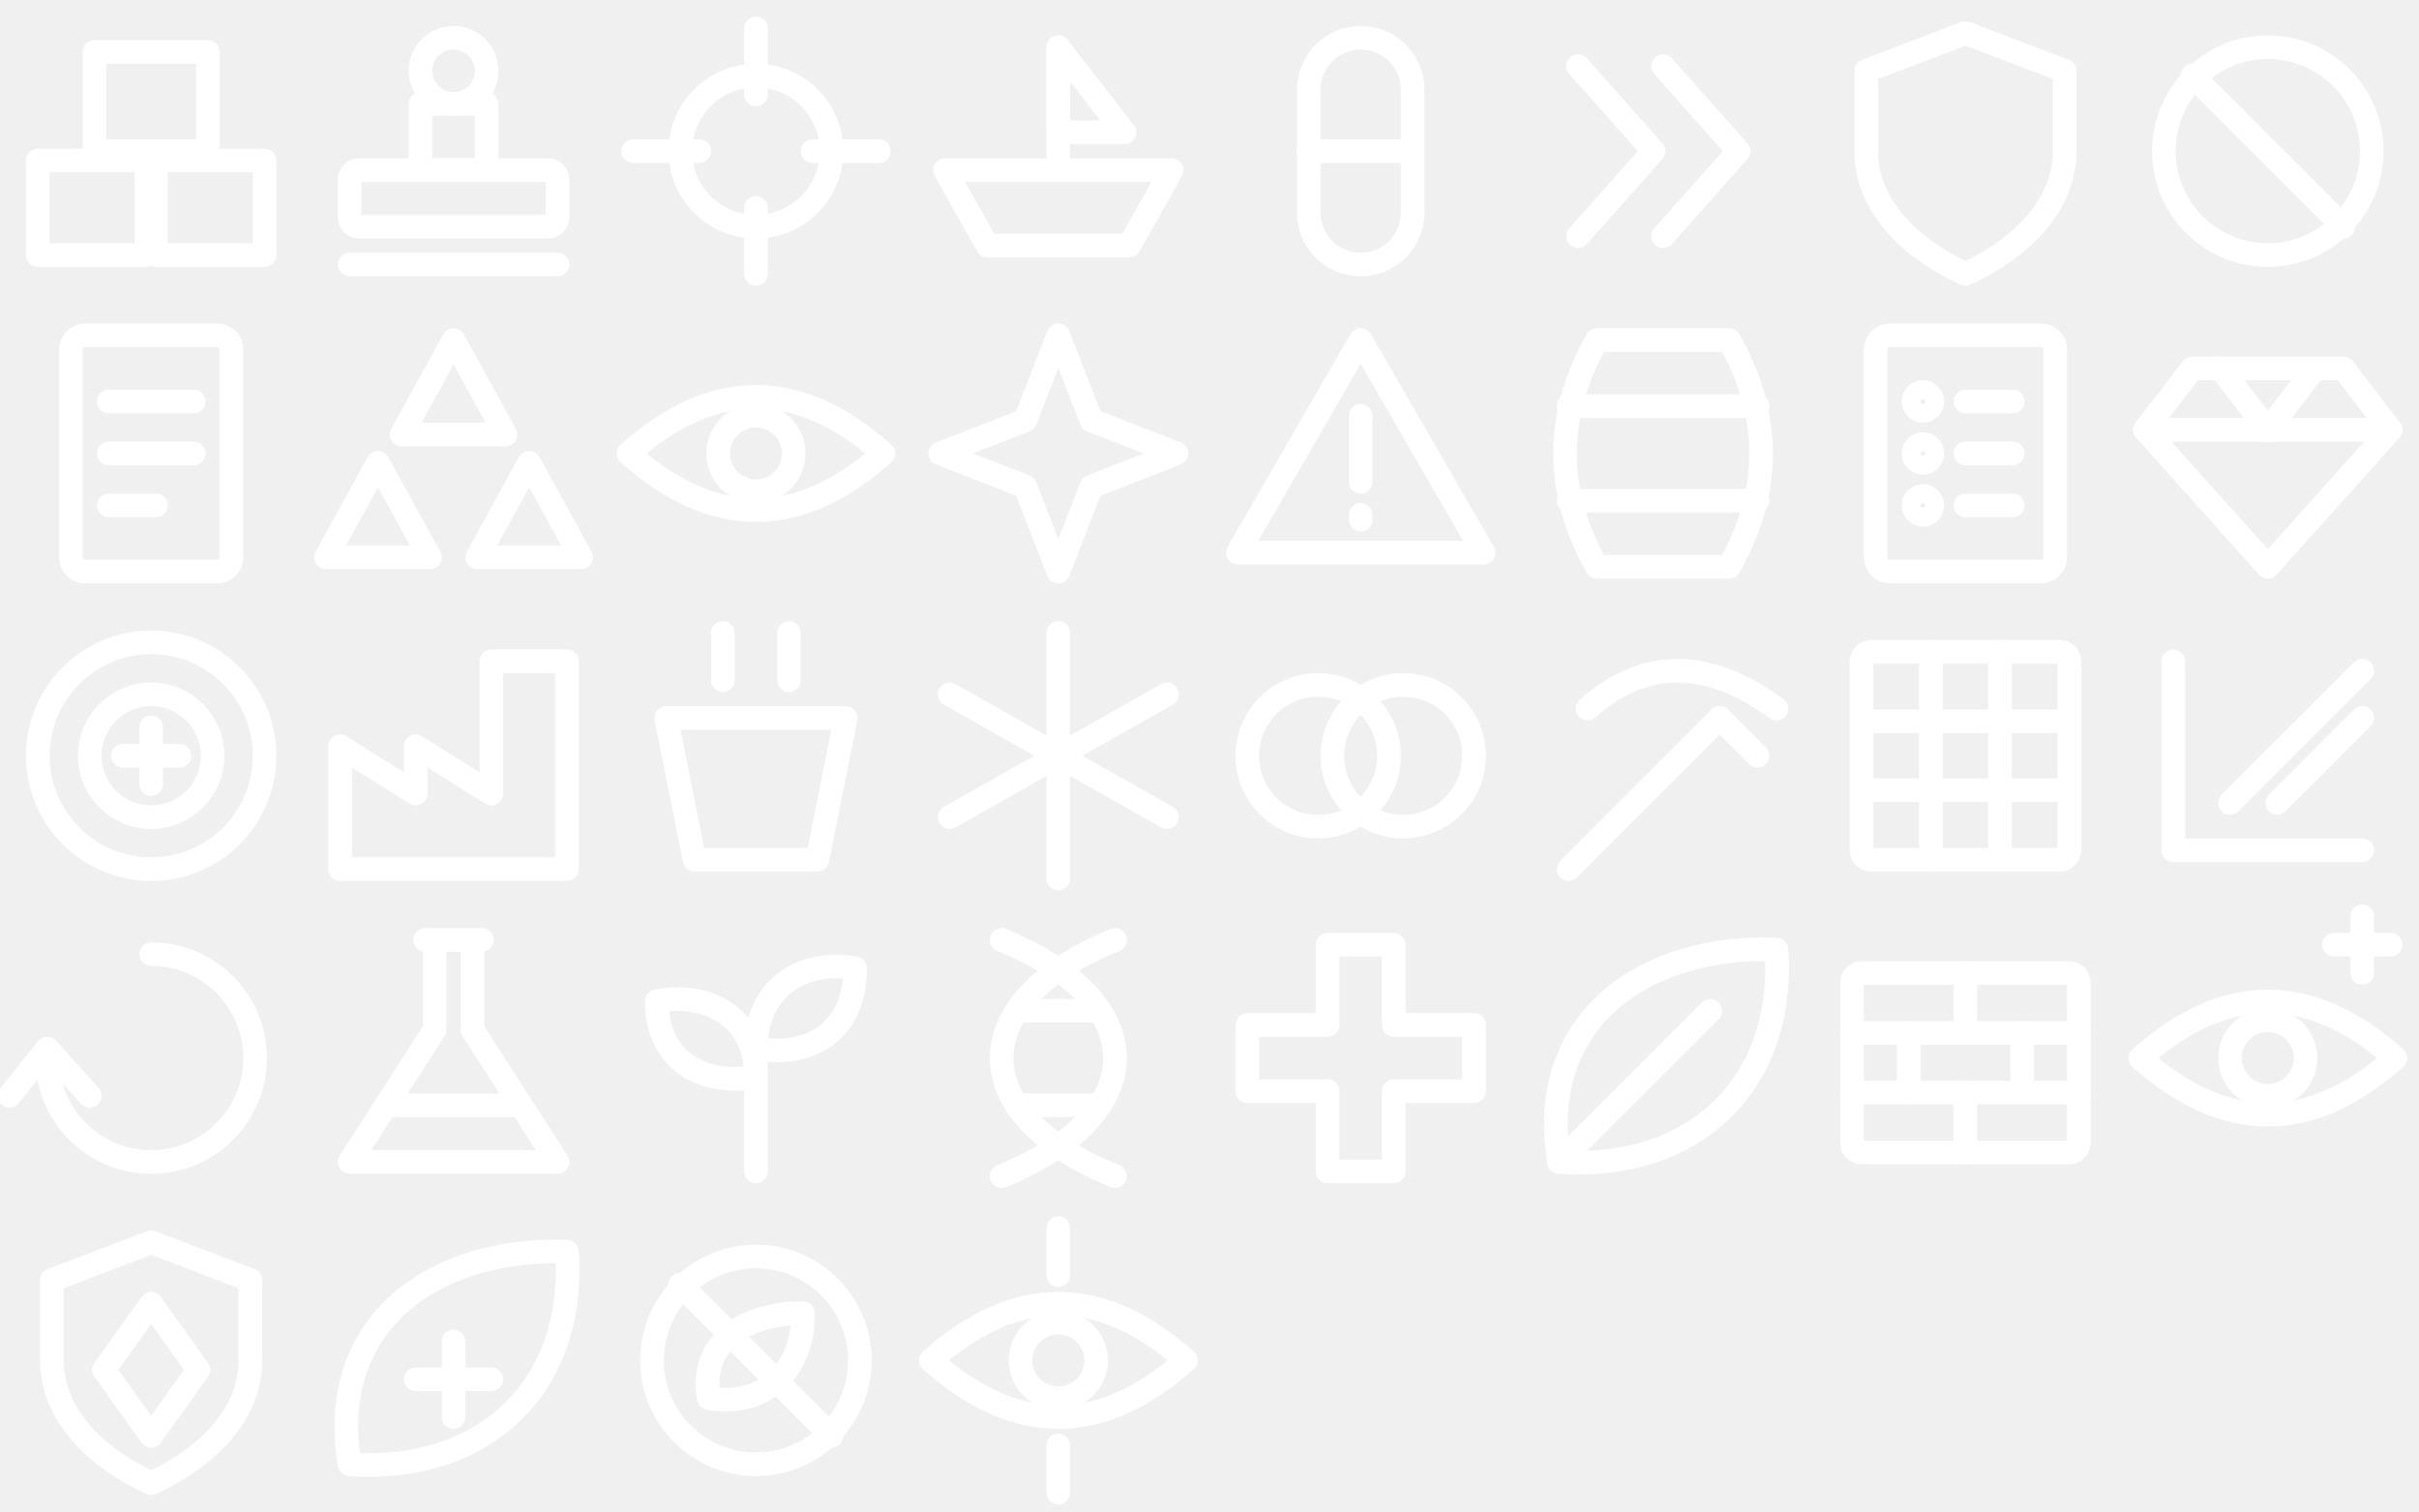
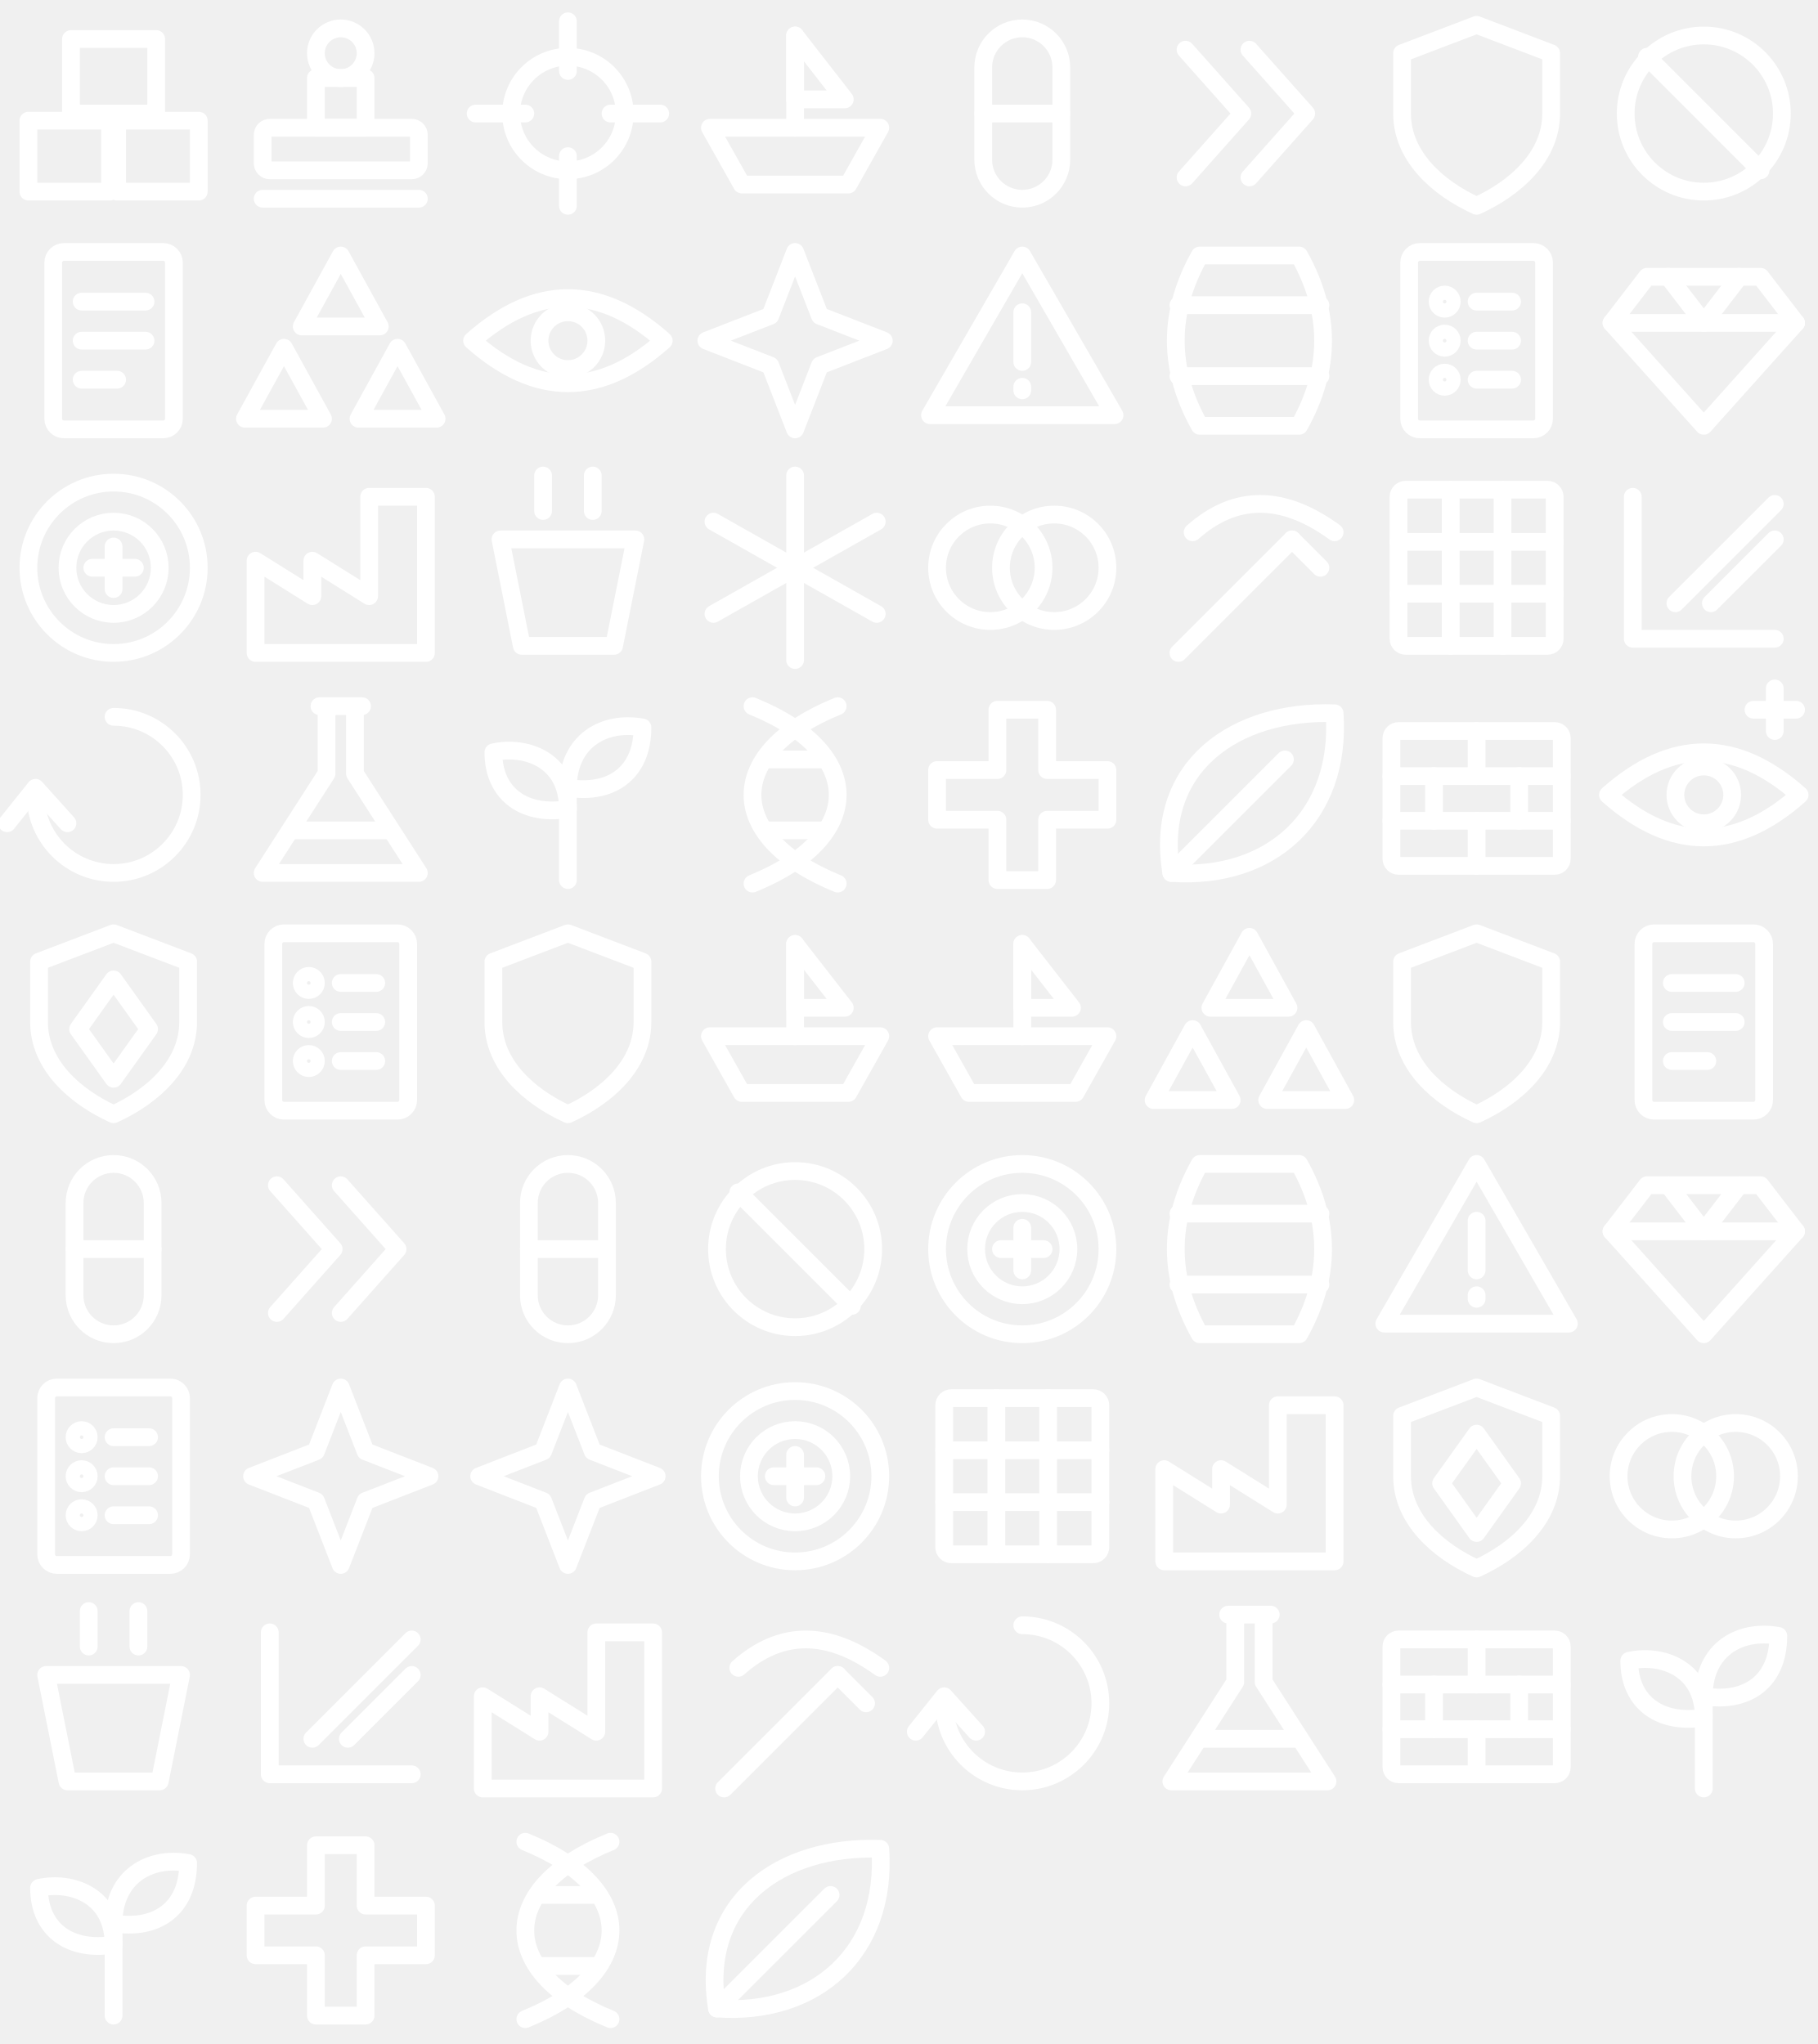
- <svg xmlns="http://www.w3.org/2000/svg" width="512" height="320" viewBox="0 0 512 320">
+ <svg xmlns="http://www.w3.org/2000/svg" width="512" height="576" viewBox="0 0 512 576">
  <g id="FND_STORAGE" transform="translate(0 0)" fill="none" stroke="#ffffff" stroke-width="5" stroke-linecap="round" stroke-linejoin="round">
    <rect x="8" y="34" width="23" height="20" rx="0" />
    <rect x="33" y="34" width="23" height="20" rx="0" />
    <rect x="20" y="11" width="24" height="21" rx="0" />
  </g>
  <g id="FND_PERMIT" transform="translate(64 0)" fill="none" stroke="#ffffff" stroke-width="5" stroke-linecap="round" stroke-linejoin="round">
    <circle cx="32" cy="15" r="7" />
    <rect x="25" y="22" width="14" height="14" rx="0" />
    <rect x="10" y="36" width="44" height="12" rx="2" />
    <path d="M10 56 L54 56" />
  </g>
  <g id="FND_PROSPECT" transform="translate(128 0)" fill="none" stroke="#ffffff" stroke-width="5" stroke-linecap="round" stroke-linejoin="round">
    <circle cx="32" cy="32" r="16" />
    <path d="M32 6 L32 20" />
    <path d="M32 44 L32 58" />
    <path d="M6 32 L20 32" />
    <path d="M44 32 L58 32" />
  </g>
  <g id="MIL_1" transform="translate(192 0)" fill="none" stroke="#ffffff" stroke-width="5" stroke-linecap="round" stroke-linejoin="round">
    <path d="M8 36 L56 36 L47 52 L17 52 Z" />
    <path d="M32 36 L32 10" />
    <path d="M32 10 L46 28 L32 28 Z" />
  </g>
  <g id="MIL_2" transform="translate(256 0)" fill="none" stroke="#ffffff" stroke-width="5" stroke-linecap="round" stroke-linejoin="round">
    <rect x="21" y="8" width="22" height="48" rx="11" />
    <path d="M21 32 L43 32" />
  </g>
  <g id="MIL_3" transform="translate(320 0)" fill="none" stroke="#ffffff" stroke-width="5" stroke-linecap="round" stroke-linejoin="round">
    <path d="M14 14 L30 32 L14 50" />
    <path d="M32 14 L48 32 L32 50" />
  </g>
  <g id="MIL_4" transform="translate(384 0)" fill="none" stroke="#ffffff" stroke-width="5" stroke-linecap="round" stroke-linejoin="round">
    <path d="M32 7 L53 15 V32 C53 44 43 53 32 58 C21 53 11 44 11 32 V15 Z" />
  </g>
  <g id="MIL_5" transform="translate(448 0)" fill="none" stroke="#ffffff" stroke-width="5" stroke-linecap="round" stroke-linejoin="round">
    <circle cx="32" cy="32" r="22" />
    <path d="M16 16 L48 48" />
  </g>
  <g id="MIL_6" transform="translate(0 64)" fill="none" stroke="#ffffff" stroke-width="5" stroke-linecap="round" stroke-linejoin="round">
    <rect x="15" y="7" width="34" height="50" rx="3" />
    <path d="M23 21 L41 21" />
    <path d="M23 32 L41 32" />
    <path d="M23 43 L33 43" />
  </g>
  <g id="MIL_7" transform="translate(64 64)" fill="none" stroke="#ffffff" stroke-width="5" stroke-linecap="round" stroke-linejoin="round">
    <path d="M32 8 L43 28 L21 28 Z" />
    <path d="M16 34 L27 54 L5 54 Z" />
    <path d="M48 34 L59 54 L37 54 Z" />
  </g>
  <g id="LUX_1" transform="translate(128 64)" fill="none" stroke="#ffffff" stroke-width="5" stroke-linecap="round" stroke-linejoin="round">
    <path d="M5 32 Q32 8 59 32 Q32 56 5 32 Z" />
    <circle cx="32" cy="32" r="8" />
  </g>
  <g id="LUX_2" transform="translate(192 64)" fill="none" stroke="#ffffff" stroke-width="5" stroke-linecap="round" stroke-linejoin="round">
    <path d="M32 7 L39 25 L57 32 L39 39 L32 57 L25 39 L7 32 L25 25 Z" />
  </g>
  <g id="LUX_3" transform="translate(256 64)" fill="none" stroke="#ffffff" stroke-width="5" stroke-linecap="round" stroke-linejoin="round">
    <path d="M32 8 L58 53 L6 53 Z" />
    <path d="M32 24 L32 38" />
    <path d="M32 45 L32 46" />
  </g>
  <g id="LUX_4" transform="translate(320 64)" fill="none" stroke="#ffffff" stroke-width="5" stroke-linecap="round" stroke-linejoin="round">
    <path d="M18 8 H46 C55 24 55 40 46 56 H18 C9 40 9 24 18 8 Z" />
    <path d="M12 22 L52 22" />
    <path d="M12 42 L52 42" />
  </g>
  <g id="LUX_5" transform="translate(384 64)" fill="none" stroke="#ffffff" stroke-width="5" stroke-linecap="round" stroke-linejoin="round">
    <rect x="13" y="7" width="38" height="50" rx="3" />
    <circle cx="23" cy="21" r="2" />
    <circle cx="23" cy="32" r="2" />
    <circle cx="23" cy="43" r="2" />
    <path d="M32 21 L42 21" />
    <path d="M32 32 L42 32" />
    <path d="M32 43 L42 43" />
  </g>
  <g id="LUX_6" transform="translate(448 64)" fill="none" stroke="#ffffff" stroke-width="5" stroke-linecap="round" stroke-linejoin="round">
    <path d="M16 14 L48 14 L58 27 L32 56 L6 27 Z" />
    <path d="M6 27 L58 27" />
    <path d="M22 14 L32 27 L42 14" />
  </g>
  <g id="LUX_7" transform="translate(0 128)" fill="none" stroke="#ffffff" stroke-width="5" stroke-linecap="round" stroke-linejoin="round">
    <circle cx="32" cy="32" r="24" />
    <circle cx="32" cy="32" r="13" />
    <path d="M32 26 L32 38" />
    <path d="M26 32 L38 32" />
  </g>
  <g id="MIN_1" transform="translate(64 128)" fill="none" stroke="#ffffff" stroke-width="5" stroke-linecap="round" stroke-linejoin="round">
    <path d="M8 56 L8 30 L24 40 L24 30 L40 40 L40 12 L56 12 L56 56 Z" />
  </g>
  <g id="MIN_2" transform="translate(128 128)" fill="none" stroke="#ffffff" stroke-width="5" stroke-linecap="round" stroke-linejoin="round">
    <path d="M13 24 H51 L45 54 H19 Z" />
    <path d="M25 6 L25 16" />
    <path d="M39 6 L39 16" />
  </g>
  <g id="MIN_3" transform="translate(192 128)" fill="none" stroke="#ffffff" stroke-width="5" stroke-linecap="round" stroke-linejoin="round">
    <path d="M32 6 L32 58" />
    <path d="M9 19 L55 45" />
    <path d="M9 45 L55 19" />
  </g>
  <g id="MIN_4" transform="translate(256 128)" fill="none" stroke="#ffffff" stroke-width="5" stroke-linecap="round" stroke-linejoin="round">
    <circle cx="23" cy="32" r="15" />
    <circle cx="41" cy="32" r="15" />
  </g>
  <g id="MIN_5" transform="translate(320 128)" fill="none" stroke="#ffffff" stroke-width="5" stroke-linecap="round" stroke-linejoin="round">
    <path d="M12 56 L44 24" />
    <path d="M16 22 Q34 6 56 22" />
    <path d="M44 24 L52 32" />
  </g>
  <g id="MIN_6" transform="translate(384 128)" fill="none" stroke="#ffffff" stroke-width="5" stroke-linecap="round" stroke-linejoin="round">
    <rect x="10" y="10" width="44" height="44" rx="2" />
    <path d="M24.7 10 L24.7 54" />
    <path d="M39.3 10 L39.3 54" />
    <path d="M10 24.7 L54 24.7" />
    <path d="M10 39.3 L54 39.3" />
  </g>
  <g id="MIN_7" transform="translate(448 128)" fill="none" stroke="#ffffff" stroke-width="5" stroke-linecap="round" stroke-linejoin="round">
    <path d="M12 12 L12 52 L52 52" />
    <path d="M24 42 L52 14" />
    <path d="M34 42 L52 24" />
  </g>
  <g id="BIO_1" transform="translate(0 192)" fill="none" stroke="#ffffff" stroke-width="5" stroke-linecap="round" stroke-linejoin="round">
    <path d="M32 10 A22 22 0 1 1 10 32" />
    <path d="M2 40 L10 30 L19 40" />
  </g>
  <g id="BIO_2" transform="translate(64 192)" fill="none" stroke="#ffffff" stroke-width="5" stroke-linecap="round" stroke-linejoin="round">
    <path d="M26 7 H38 M28 7 V26 L10 54 H54 L36 26 V7" />
    <path d="M19 42 L45 42" />
  </g>
  <g id="BIO_3" transform="translate(128 192)" fill="none" stroke="#ffffff" stroke-width="5" stroke-linecap="round" stroke-linejoin="round">
    <path d="M32 56 L32 30" />
    <path d="M32 36 C32 22 20 18 11 20 C11 32 20 38 32 36" />
    <path d="M32 30 C32 17 42 11 53 13 C53 26 44 32 32 30" />
  </g>
  <g id="BIO_4" transform="translate(192 192)" fill="none" stroke="#ffffff" stroke-width="5" stroke-linecap="round" stroke-linejoin="round">
    <path d="M20 7 C52 20 52 44 20 57" />
    <path d="M44 7 C12 20 12 44 44 57" />
    <path d="M24 22 L40 22" />
    <path d="M24 42 L40 42" />
  </g>
  <g id="BIO_5" transform="translate(256 192)" fill="none" stroke="#ffffff" stroke-width="5" stroke-linecap="round" stroke-linejoin="round">
    <path d="M25 8 L39 8 L39 25 L56 25 L56 39 L39 39 L39 56 L25 56 L25 39 L8 39 L8 25 L25 25 Z" />
  </g>
  <g id="BIO_6" transform="translate(320 192)" fill="none" stroke="#ffffff" stroke-width="5" stroke-linecap="round" stroke-linejoin="round">
    <path d="M10 54 C5 24 28 8 56 9 C58 38 38 56 10 54 Z" />
    <path d="M10 54 L42 22" />
  </g>
  <g id="BIO_7" transform="translate(384 192)" fill="none" stroke="#ffffff" stroke-width="5" stroke-linecap="round" stroke-linejoin="round">
    <rect x="8" y="14" width="48" height="38" rx="2" />
    <path d="M8 26.7 L56 26.7" />
    <path d="M8 39.3 L56 39.3" />
    <path d="M32 14 L32 26.7" />
    <path d="M20 26.7 L20 39.3" />
    <path d="M44 26.7 L44 39.3" />
    <path d="M32 39.3 L32 52" />
  </g>
  <g id="LUX_5B" transform="translate(448 192)" fill="none" stroke="#ffffff" stroke-width="5" stroke-linecap="round" stroke-linejoin="round">
    <path d="M5 32 Q32 8 59 32 Q32 56 5 32 Z" />
    <circle cx="32" cy="32" r="8" />
    <path d="M46 8 L58 8" />
    <path d="M52 2 L52 14" />
  </g>
  <g id="MIN_5B" transform="translate(0 256)" fill="none" stroke="#ffffff" stroke-width="5" stroke-linecap="round" stroke-linejoin="round">
    <path d="M32 7 L53 15 V32 C53 44 43 53 32 58 C21 53 11 44 11 32 V15 Z" />
    <path d="M32 20 L42 34 L32 48 L22 34 Z" />
  </g>
-   <g id="BIO_5B" transform="translate(64 256)" fill="none" stroke="#ffffff" stroke-width="5" stroke-linecap="round" stroke-linejoin="round">
-     <path d="M10 54 C5 24 28 8 56 9 C58 38 38 56 10 54 Z" />
-     <path d="M32 28 L32 44" />
-     <path d="M24 36 L40 36" />
-   </g>
-   <g id="BIO_6B" transform="translate(128 256)" fill="none" stroke="#ffffff" stroke-width="5" stroke-linecap="round" stroke-linejoin="round">
+   <g id="FND_LEDGER" transform="translate(64 256)" fill="none" stroke="#ffffff" stroke-width="5" stroke-linecap="round" stroke-linejoin="round">
+     <rect x="13" y="7" width="38" height="50" rx="3" />
+     <circle cx="23" cy="21" r="2" />
+     <circle cx="23" cy="32" r="2" />
+     <circle cx="23" cy="43" r="2" />
+     <path d="M32 21 L42 21" />
+     <path d="M32 32 L42 32" />
+     <path d="M32 43 L42 43" />
+   </g>
+   <g id="FND_RIVAL_WATCH" transform="translate(128 256)" fill="none" stroke="#ffffff" stroke-width="5" stroke-linecap="round" stroke-linejoin="round">
+     <path d="M32 7 L53 15 V32 C53 44 43 53 32 58 C21 53 11 44 11 32 V15 Z" />
+   </g>
+   <g id="FND_DOCKS" transform="translate(192 256)" fill="none" stroke="#ffffff" stroke-width="5" stroke-linecap="round" stroke-linejoin="round">
+     <path d="M8 36 L56 36 L47 52 L17 52 Z" />
+     <path d="M32 36 L32 10" />
+     <path d="M32 10 L46 28 L32 28 Z" />
+   </g>
+   <g id="MIL_8" transform="translate(256 256)" fill="none" stroke="#ffffff" stroke-width="5" stroke-linecap="round" stroke-linejoin="round">
+     <path d="M8 36 L56 36 L47 52 L17 52 Z" />
+     <path d="M32 36 L32 10" />
+     <path d="M32 10 L46 28 L32 28 Z" />
+   </g>
+   <g id="MIL_9" transform="translate(320 256)" fill="none" stroke="#ffffff" stroke-width="5" stroke-linecap="round" stroke-linejoin="round">
+     <path d="M32 8 L43 28 L21 28 Z" />
+     <path d="M16 34 L27 54 L5 54 Z" />
+     <path d="M48 34 L59 54 L37 54 Z" />
+   </g>
+   <g id="MIL_10" transform="translate(384 256)" fill="none" stroke="#ffffff" stroke-width="5" stroke-linecap="round" stroke-linejoin="round">
+     <path d="M32 7 L53 15 V32 C53 44 43 53 32 58 C21 53 11 44 11 32 V15 Z" />
+   </g>
+   <g id="MIL_11" transform="translate(448 256)" fill="none" stroke="#ffffff" stroke-width="5" stroke-linecap="round" stroke-linejoin="round">
+     <rect x="15" y="7" width="34" height="50" rx="3" />
+     <path d="M23 21 L41 21" />
+     <path d="M23 32 L41 32" />
+     <path d="M23 43 L33 43" />
+   </g>
+   <g id="MIL_12" transform="translate(0 320)" fill="none" stroke="#ffffff" stroke-width="5" stroke-linecap="round" stroke-linejoin="round">
+     <rect x="21" y="8" width="22" height="48" rx="11" />
+     <path d="M21 32 L43 32" />
+   </g>
+   <g id="MIL_13" transform="translate(64 320)" fill="none" stroke="#ffffff" stroke-width="5" stroke-linecap="round" stroke-linejoin="round">
+     <path d="M14 14 L30 32 L14 50" />
+     <path d="M32 14 L48 32 L32 50" />
+   </g>
+   <g id="MIL_14" transform="translate(128 320)" fill="none" stroke="#ffffff" stroke-width="5" stroke-linecap="round" stroke-linejoin="round">
+     <rect x="21" y="8" width="22" height="48" rx="11" />
+     <path d="M21 32 L43 32" />
+   </g>
+   <g id="MIL_15" transform="translate(192 320)" fill="none" stroke="#ffffff" stroke-width="5" stroke-linecap="round" stroke-linejoin="round">
    <circle cx="32" cy="32" r="22" />
    <path d="M16 16 L48 48" />
-     <path d="M22 40 C20 28 30 22 42 22 C42 34 34 42 22 40 Z" />
-   </g>
-   <g id="LUX_6B" transform="translate(192 256)" fill="none" stroke="#ffffff" stroke-width="5" stroke-linecap="round" stroke-linejoin="round">
-     <path d="M5 32 Q32 8 59 32 Q32 56 5 32 Z" />
-     <circle cx="32" cy="32" r="8" />
-     <path d="M32 4 L32 14" />
-     <path d="M32 50 L32 60" />
+   </g>
+   <g id="LUX_8" transform="translate(256 320)" fill="none" stroke="#ffffff" stroke-width="5" stroke-linecap="round" stroke-linejoin="round">
+     <circle cx="32" cy="32" r="24" />
+     <circle cx="32" cy="32" r="13" />
+     <path d="M32 26 L32 38" />
+     <path d="M26 32 L38 32" />
+   </g>
+   <g id="LUX_9" transform="translate(320 320)" fill="none" stroke="#ffffff" stroke-width="5" stroke-linecap="round" stroke-linejoin="round">
+     <path d="M18 8 H46 C55 24 55 40 46 56 H18 C9 40 9 24 18 8 Z" />
+     <path d="M12 22 L52 22" />
+     <path d="M12 42 L52 42" />
+   </g>
+   <g id="LUX_10" transform="translate(384 320)" fill="none" stroke="#ffffff" stroke-width="5" stroke-linecap="round" stroke-linejoin="round">
+     <path d="M32 8 L58 53 L6 53 Z" />
+     <path d="M32 24 L32 38" />
+     <path d="M32 45 L32 46" />
+   </g>
+   <g id="LUX_11" transform="translate(448 320)" fill="none" stroke="#ffffff" stroke-width="5" stroke-linecap="round" stroke-linejoin="round">
+     <path d="M16 14 L48 14 L58 27 L32 56 L6 27 Z" />
+     <path d="M6 27 L58 27" />
+     <path d="M22 14 L32 27 L42 14" />
+   </g>
+   <g id="LUX_12" transform="translate(0 384)" fill="none" stroke="#ffffff" stroke-width="5" stroke-linecap="round" stroke-linejoin="round">
+     <rect x="13" y="7" width="38" height="50" rx="3" />
+     <circle cx="23" cy="21" r="2" />
+     <circle cx="23" cy="32" r="2" />
+     <circle cx="23" cy="43" r="2" />
+     <path d="M32 21 L42 21" />
+     <path d="M32 32 L42 32" />
+     <path d="M32 43 L42 43" />
+   </g>
+   <g id="LUX_13" transform="translate(64 384)" fill="none" stroke="#ffffff" stroke-width="5" stroke-linecap="round" stroke-linejoin="round">
+     <path d="M32 7 L39 25 L57 32 L39 39 L32 57 L25 39 L7 32 L25 25 Z" />
+   </g>
+   <g id="LUX_14" transform="translate(128 384)" fill="none" stroke="#ffffff" stroke-width="5" stroke-linecap="round" stroke-linejoin="round">
+     <path d="M32 7 L39 25 L57 32 L39 39 L32 57 L25 39 L7 32 L25 25 Z" />
+   </g>
+   <g id="LUX_15" transform="translate(192 384)" fill="none" stroke="#ffffff" stroke-width="5" stroke-linecap="round" stroke-linejoin="round">
+     <circle cx="32" cy="32" r="24" />
+     <circle cx="32" cy="32" r="13" />
+     <path d="M32 26 L32 38" />
+     <path d="M26 32 L38 32" />
+   </g>
+   <g id="MIN_8" transform="translate(256 384)" fill="none" stroke="#ffffff" stroke-width="5" stroke-linecap="round" stroke-linejoin="round">
+     <rect x="10" y="10" width="44" height="44" rx="2" />
+     <path d="M24.7 10 L24.7 54" />
+     <path d="M39.3 10 L39.3 54" />
+     <path d="M10 24.7 L54 24.7" />
+     <path d="M10 39.3 L54 39.3" />
+   </g>
+   <g id="MIN_9" transform="translate(320 384)" fill="none" stroke="#ffffff" stroke-width="5" stroke-linecap="round" stroke-linejoin="round">
+     <path d="M8 56 L8 30 L24 40 L24 30 L40 40 L40 12 L56 12 L56 56 Z" />
+   </g>
+   <g id="MIN_10" transform="translate(384 384)" fill="none" stroke="#ffffff" stroke-width="5" stroke-linecap="round" stroke-linejoin="round">
+     <path d="M32 7 L53 15 V32 C53 44 43 53 32 58 C21 53 11 44 11 32 V15 Z" />
+     <path d="M32 20 L42 34 L32 48 L22 34 Z" />
+   </g>
+   <g id="MIN_11" transform="translate(448 384)" fill="none" stroke="#ffffff" stroke-width="5" stroke-linecap="round" stroke-linejoin="round">
+     <circle cx="23" cy="32" r="15" />
+     <circle cx="41" cy="32" r="15" />
+   </g>
+   <g id="MIN_12" transform="translate(0 448)" fill="none" stroke="#ffffff" stroke-width="5" stroke-linecap="round" stroke-linejoin="round">
+     <path d="M13 24 H51 L45 54 H19 Z" />
+     <path d="M25 6 L25 16" />
+     <path d="M39 6 L39 16" />
+   </g>
+   <g id="MIN_13" transform="translate(64 448)" fill="none" stroke="#ffffff" stroke-width="5" stroke-linecap="round" stroke-linejoin="round">
+     <path d="M12 12 L12 52 L52 52" />
+     <path d="M24 42 L52 14" />
+     <path d="M34 42 L52 24" />
+   </g>
+   <g id="MIN_14" transform="translate(128 448)" fill="none" stroke="#ffffff" stroke-width="5" stroke-linecap="round" stroke-linejoin="round">
+     <path d="M8 56 L8 30 L24 40 L24 30 L40 40 L40 12 L56 12 L56 56 Z" />
+   </g>
+   <g id="MIN_15" transform="translate(192 448)" fill="none" stroke="#ffffff" stroke-width="5" stroke-linecap="round" stroke-linejoin="round">
+     <path d="M12 56 L44 24" />
+     <path d="M16 22 Q34 6 56 22" />
+     <path d="M44 24 L52 32" />
+   </g>
+   <g id="BIO_8" transform="translate(256 448)" fill="none" stroke="#ffffff" stroke-width="5" stroke-linecap="round" stroke-linejoin="round">
+     <path d="M32 10 A22 22 0 1 1 10 32" />
+     <path d="M2 40 L10 30 L19 40" />
+   </g>
+   <g id="BIO_9" transform="translate(320 448)" fill="none" stroke="#ffffff" stroke-width="5" stroke-linecap="round" stroke-linejoin="round">
+     <path d="M26 7 H38 M28 7 V26 L10 54 H54 L36 26 V7" />
+     <path d="M19 42 L45 42" />
+   </g>
+   <g id="BIO_10" transform="translate(384 448)" fill="none" stroke="#ffffff" stroke-width="5" stroke-linecap="round" stroke-linejoin="round">
+     <rect x="8" y="14" width="48" height="38" rx="2" />
+     <path d="M8 26.7 L56 26.7" />
+     <path d="M8 39.3 L56 39.3" />
+     <path d="M32 14 L32 26.7" />
+     <path d="M20 26.7 L20 39.3" />
+     <path d="M44 26.7 L44 39.3" />
+     <path d="M32 39.3 L32 52" />
+   </g>
+   <g id="BIO_11" transform="translate(448 448)" fill="none" stroke="#ffffff" stroke-width="5" stroke-linecap="round" stroke-linejoin="round">
+     <path d="M32 56 L32 30" />
+     <path d="M32 36 C32 22 20 18 11 20 C11 32 20 38 32 36" />
+     <path d="M32 30 C32 17 42 11 53 13 C53 26 44 32 32 30" />
+   </g>
+   <g id="BIO_12" transform="translate(0 512)" fill="none" stroke="#ffffff" stroke-width="5" stroke-linecap="round" stroke-linejoin="round">
+     <path d="M32 56 L32 30" />
+     <path d="M32 36 C32 22 20 18 11 20 C11 32 20 38 32 36" />
+     <path d="M32 30 C32 17 42 11 53 13 C53 26 44 32 32 30" />
+   </g>
+   <g id="BIO_13" transform="translate(64 512)" fill="none" stroke="#ffffff" stroke-width="5" stroke-linecap="round" stroke-linejoin="round">
+     <path d="M25 8 L39 8 L39 25 L56 25 L56 39 L39 39 L39 56 L25 56 L25 39 L8 39 L8 25 L25 25 Z" />
+   </g>
+   <g id="BIO_14" transform="translate(128 512)" fill="none" stroke="#ffffff" stroke-width="5" stroke-linecap="round" stroke-linejoin="round">
+     <path d="M20 7 C52 20 52 44 20 57" />
+     <path d="M44 7 C12 20 12 44 44 57" />
+     <path d="M24 22 L40 22" />
+     <path d="M24 42 L40 42" />
+   </g>
+   <g id="BIO_15" transform="translate(192 512)" fill="none" stroke="#ffffff" stroke-width="5" stroke-linecap="round" stroke-linejoin="round">
+     <path d="M10 54 C5 24 28 8 56 9 C58 38 38 56 10 54 Z" />
+     <path d="M10 54 L42 22" />
  </g>
</svg>
